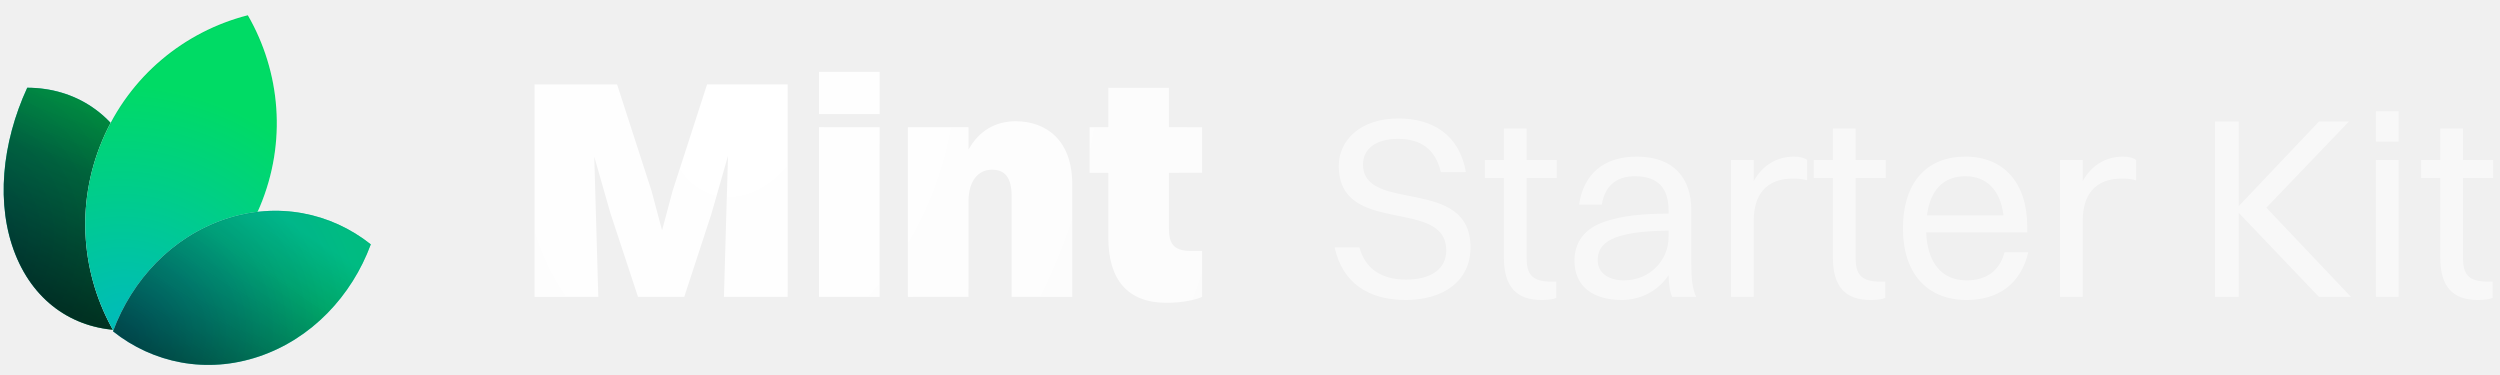
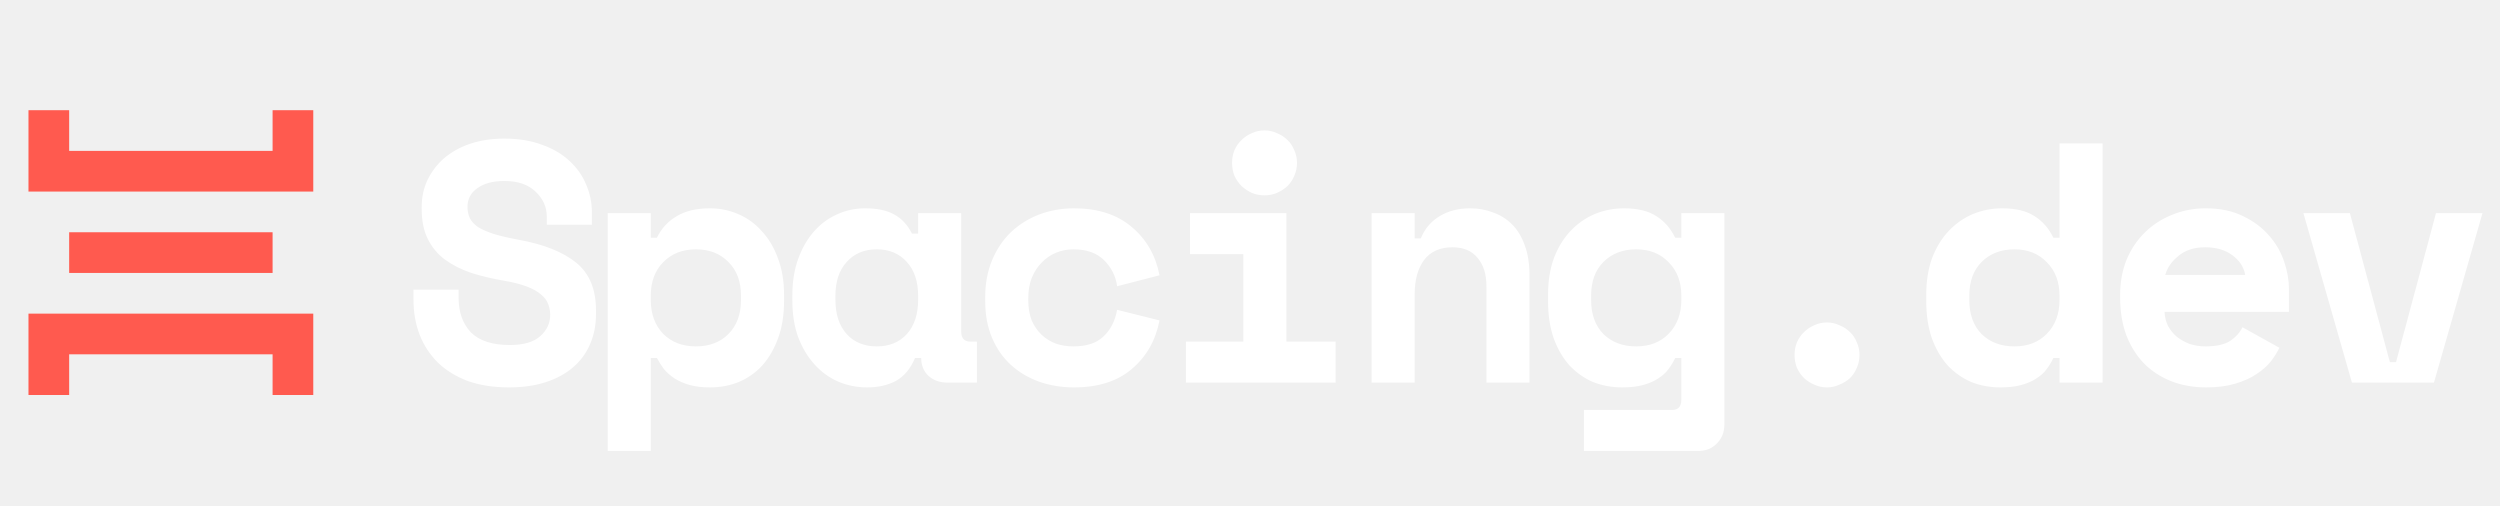
- <svg xmlns="http://www.w3.org/2000/svg" width="160" height="24" viewBox="0 0 160 24" fill="none">
-   <path d="M7.953 21.139C4.896 21.13 2.255 19.458 0.987 16.29C-0.28 13.121 0.109 9.163 1.744 5.615C4.801 5.624 7.442 7.296 8.71 10.465C9.977 13.633 9.588 17.591 7.953 21.139Z" fill="white" />
-   <path d="M7.953 21.139C4.896 21.13 2.255 19.458 0.987 16.29C-0.28 13.121 0.109 9.163 1.744 5.615C4.801 5.624 7.442 7.296 8.71 10.465C9.977 13.633 9.588 17.591 7.953 21.139Z" fill="url(#paint0_radial_115_109)" />
-   <path d="M7.953 21.139C4.896 21.13 2.255 19.458 0.987 16.29C-0.28 13.121 0.109 9.163 1.744 5.615C4.801 5.624 7.442 7.296 8.71 10.465C9.977 13.633 9.588 17.591 7.953 21.139Z" fill="black" fill-opacity="0.5" style="mix-blend-mode:hard-light" />
-   <path d="M7.953 21.139C4.896 21.13 2.255 19.458 0.987 16.29C-0.28 13.121 0.109 9.163 1.744 5.615C4.801 5.624 7.442 7.296 8.71 10.465C9.977 13.633 9.588 17.591 7.953 21.139Z" fill="url(#paint1_linear_115_109)" fill-opacity="0.5" style="mix-blend-mode:hard-light" />
-   <path d="M7.935 21.111C4.897 21.096 2.274 19.431 1.013 16.279C-0.248 13.124 0.136 9.182 1.762 5.643C4.8 5.659 7.423 7.324 8.684 10.476C9.945 13.63 9.561 17.572 7.935 21.111Z" stroke="url(#paint2_linear_115_109)" stroke-opacity="0.05" stroke-width="0.056" />
-   <path d="M7.31 21.257C11.354 20.221 14.884 17.375 16.628 13.236C18.373 9.097 17.945 4.587 15.86 0.976C11.816 2.012 8.287 4.858 6.542 8.998C4.797 13.137 5.225 17.646 7.31 21.257Z" fill="white" />
-   <path d="M7.31 21.257C11.354 20.221 14.884 17.375 16.628 13.236C18.373 9.097 17.945 4.587 15.86 0.976C11.816 2.012 8.287 4.858 6.542 8.998C4.797 13.137 5.225 17.646 7.31 21.257Z" fill="url(#paint3_radial_115_109)" />
-   <path d="M16.602 13.225C14.864 17.349 11.351 20.187 7.324 21.225C5.253 17.624 4.829 13.132 6.568 9.009C8.306 4.885 11.819 2.047 15.846 1.009C17.918 4.61 18.341 9.101 16.602 13.225Z" stroke="url(#paint4_linear_115_109)" stroke-opacity="0.05" stroke-width="0.056" />
-   <path d="M7.234 21.207C9.789 23.237 13.21 23.951 16.577 22.814C19.944 21.677 22.506 18.945 23.73 15.638C21.175 13.608 17.754 12.894 14.387 14.031C11.02 15.168 8.458 17.901 7.234 21.207Z" fill="white" />
-   <path d="M7.234 21.207C9.789 23.237 13.21 23.951 16.577 22.814C19.944 21.677 22.506 18.945 23.73 15.638C21.175 13.608 17.754 12.894 14.387 14.031C11.02 15.168 8.458 17.901 7.234 21.207Z" fill="url(#paint5_radial_115_109)" />
-   <path d="M7.234 21.207C9.789 23.237 13.21 23.951 16.577 22.814C19.944 21.677 22.506 18.945 23.73 15.638C21.175 13.608 17.754 12.894 14.387 14.031C11.02 15.168 8.458 17.901 7.234 21.207Z" fill="black" fill-opacity="0.2" style="mix-blend-mode:hard-light" />
-   <path d="M7.234 21.207C9.789 23.237 13.21 23.951 16.577 22.814C19.944 21.677 22.506 18.945 23.73 15.638C21.175 13.608 17.754 12.894 14.387 14.031C11.02 15.168 8.458 17.901 7.234 21.207Z" fill="url(#paint6_linear_115_109)" fill-opacity="0.5" style="mix-blend-mode:hard-light" />
-   <path d="M16.568 22.787C13.218 23.918 9.814 23.212 7.267 21.198C8.492 17.907 11.044 15.189 14.396 14.058C17.747 12.927 21.15 13.633 23.697 15.648C22.472 18.938 19.92 21.656 16.568 22.787Z" stroke="url(#paint7_linear_115_109)" stroke-opacity="0.05" stroke-width="0.056" />
-   <path d="M34.212 19V5.4H39.492L41.692 12.2L42.372 14.74L43.052 12.2L45.252 5.4H50.412V19H46.332L46.592 9.98L45.532 13.68L43.792 19H40.832L39.052 13.6L38.032 10.02L38.292 19H34.212ZM52.416 7.3V4.6H56.295V7.3H52.416ZM52.416 19V8.14H56.295V19H52.416ZM58.104 19V8.14H61.984V9.58C62.664 8.34 63.744 7.76 65.004 7.76C66.964 7.76 68.624 8.98 68.624 11.78V19H64.744V12.56C64.744 11.34 64.304 10.86 63.484 10.86C62.604 10.86 61.984 11.58 61.984 12.88V19H58.104ZM70.933 15.22V11.06H69.733V8.14H70.933V5.62H74.813V8.14H76.933V11.06H74.813V14.6C74.813 15.5 75.033 16.06 76.213 16.06H76.933V19C76.493 19.2 75.673 19.38 74.653 19.38C72.153 19.38 70.933 17.88 70.933 15.22Z" fill="url(#paint8_radial_115_109)" />
-   <path d="M87.232 10.519C87.232 13.687 94.112 11.229 94.112 15.832C94.112 17.994 92.364 19.198 89.971 19.198C87.562 19.198 85.912 18.093 85.417 15.832H87.001C87.364 17.169 88.371 17.895 89.987 17.895C91.671 17.895 92.561 17.152 92.561 16.03C92.561 12.598 85.681 15.155 85.681 10.618C85.681 9.001 87.034 7.582 89.509 7.582C91.671 7.582 93.403 8.621 93.816 11.014H92.215C91.868 9.529 90.912 8.886 89.476 8.886C88.057 8.886 87.232 9.529 87.232 10.519ZM96.25 16.476V11.393H95.029V10.239H96.25V8.226H97.702V10.239H99.632V11.393H97.702V16.476C97.702 17.532 98.015 18.026 99.302 18.026H99.599V19.066C99.434 19.148 99.071 19.198 98.659 19.198C97.025 19.198 96.25 18.323 96.25 16.476ZM102.516 13.093H101.064C101.345 11.162 102.615 10.024 104.76 10.024C107.103 10.024 108.242 11.393 108.242 13.44V16.888C108.242 17.895 108.324 18.521 108.555 19H107.021C106.856 18.654 106.806 18.142 106.79 17.614C106.047 18.72 104.859 19.198 103.803 19.198C101.988 19.198 100.767 18.357 100.767 16.69C100.767 15.486 101.427 14.611 102.714 14.182C103.902 13.786 105.107 13.687 106.79 13.671V13.473C106.79 12.053 106.13 11.278 104.628 11.278C103.374 11.278 102.698 11.971 102.516 13.093ZM102.252 16.657C102.252 17.465 102.929 17.944 103.952 17.944C105.569 17.944 106.79 16.674 106.79 15.172V14.759C103.061 14.793 102.252 15.585 102.252 16.657ZM110.787 19V10.239H112.239V11.591C112.833 10.519 113.774 10.024 114.83 10.024C115.176 10.024 115.49 10.107 115.655 10.239V11.542C115.407 11.46 115.094 11.427 114.747 11.427C112.998 11.427 112.239 12.515 112.239 14.1V19H110.787ZM117.305 16.476V11.393H116.084V10.239H117.305V8.226H118.757V10.239H120.688V11.393H118.757V16.476C118.757 17.532 119.071 18.026 120.358 18.026H120.655V19.066C120.49 19.148 120.127 19.198 119.714 19.198C118.081 19.198 117.305 18.323 117.305 16.476ZM129.809 16.145C129.33 18.192 127.862 19.198 125.865 19.198C123.324 19.198 121.79 17.482 121.79 14.627C121.79 11.658 123.324 10.024 125.783 10.024C128.258 10.024 129.743 11.723 129.743 14.512V14.875H123.275C123.357 16.838 124.281 17.944 125.865 17.944C127.103 17.944 127.977 17.35 128.291 16.145H129.809ZM125.783 11.278C124.38 11.278 123.539 12.152 123.324 13.786H128.225C128.027 12.169 127.152 11.278 125.783 11.278ZM131.843 19V10.239H133.295V11.591C133.889 10.519 134.829 10.024 135.885 10.024C136.232 10.024 136.545 10.107 136.71 10.239V11.542C136.463 11.46 136.149 11.427 135.803 11.427C134.054 11.427 133.295 12.515 133.295 14.1V19H131.843ZM141.763 19V7.78H143.281V13.192L148.413 7.78H150.327L145.047 13.291L150.459 19H148.413L143.281 13.621V19H141.763ZM152.06 9.067V7.12H153.512V9.067H152.06ZM152.06 19V10.239H153.512V19H152.06ZM156.178 16.476V11.393H154.957V10.239H156.178V8.226H157.63V10.239H159.56V11.393H157.63V16.476C157.63 17.532 157.943 18.026 159.23 18.026H159.527V19.066C159.362 19.148 158.999 19.198 158.587 19.198C156.953 19.198 156.178 18.323 156.178 16.476Z" fill="white" fill-opacity="0.55" />
-   <defs>
-     <radialGradient id="paint0_radial_115_109" cx="0" cy="0" r="1" gradientUnits="userSpaceOnUse" gradientTransform="translate(-3.00503 15.023) rotate(-10.029) scale(17.9572 17.784)">
-       <stop stop-color="#00B0BB" />
-       <stop offset="1" stop-color="#00DB65" />
-     </radialGradient>
-     <linearGradient id="paint1_linear_115_109" x1="7.39" y1="4.813" x2="1.63" y2="18.689" gradientUnits="userSpaceOnUse">
-       <stop stop-color="#18E299" />
-       <stop offset="1" />
-     </linearGradient>
-     <linearGradient id="paint2_linear_115_109" x1="7.948" y1="8.016" x2="1.761" y2="18.746" gradientUnits="userSpaceOnUse">
-       <stop />
-       <stop offset="1" stop-opacity="0" />
-     </linearGradient>
-     <radialGradient id="paint3_radial_115_109" cx="0" cy="0" r="1" gradientUnits="userSpaceOnUse" gradientTransform="translate(8.11404 20.8822) rotate(-75.7542) scale(21.6246 23.7772)">
-       <stop stop-color="#00BBBB" />
-       <stop offset="0.713" stop-color="#00DB65" />
-     </radialGradient>
-     <linearGradient id="paint4_linear_115_109" x1="7.602" y1="5.871" x2="15.556" y2="16.372" gradientUnits="userSpaceOnUse">
-       <stop />
-       <stop offset="1" stop-opacity="0" />
-     </linearGradient>
-     <radialGradient id="paint5_radial_115_109" cx="0" cy="0" r="1" gradientUnits="userSpaceOnUse" gradientTransform="translate(7.84537 21.5181) rotate(-20.3525) scale(18.5603 17.32)">
-       <stop stop-color="#00B0BB" />
-       <stop offset="1" stop-color="#00DB65" />
-     </radialGradient>
-     <linearGradient id="paint6_linear_115_109" x1="16.808" y1="13.007" x2="10.041" y2="22.994" gradientUnits="userSpaceOnUse">
-       <stop stop-color="#00B1BC" />
-       <stop offset="1" />
-     </linearGradient>
-     <linearGradient id="paint7_linear_115_109" x1="16.808" y1="13.007" x2="14.169" y2="23.841" gradientUnits="userSpaceOnUse">
-       <stop />
-       <stop offset="1" stop-opacity="0" />
-     </linearGradient>
-     <radialGradient id="paint8_radial_115_109" cx="0" cy="0" r="1" gradientUnits="userSpaceOnUse" gradientTransform="translate(47.2781 7) rotate(19.0047) scale(67.5582 85.7506)">
-       <stop stop-color="white" />
-       <stop offset="1" stop-color="white" stop-opacity="0.5" />
-     </radialGradient>
-   </defs>
+ <svg xmlns="http://www.w3.org/2000/svg" width="673" height="136" viewBox="0 0 673 136" fill="none">
+   <path d="M7.667 29.667V51.571H84.333V29.667H73.381V40.619H18.619V29.667H7.667ZM7.667 106.333V84.429H84.333V106.333H73.381V95.381H18.619V106.333H7.667ZM18.619 62.524H73.381V73.476H18.619V62.524Z" fill="#FF5A4F" />
+   <path d="M147.192 58.288C147.192 55.712 146.18 53.473 144.156 51.572C142.193 49.671 139.403 48.72 135.784 48.72C132.717 48.72 130.295 49.364 128.516 50.652C126.737 51.879 125.848 53.565 125.848 55.712C125.848 56.816 126.063 57.828 126.492 58.748C126.921 59.607 127.657 60.404 128.7 61.14C129.804 61.815 131.215 62.428 132.932 62.98C134.711 63.532 136.949 64.053 139.648 64.544C146.395 65.771 151.547 67.825 155.104 70.708C158.661 73.591 160.44 77.853 160.44 83.496V84.6C160.44 87.605 159.888 90.335 158.784 92.788C157.741 95.18 156.208 97.235 154.184 98.952C152.16 100.669 149.707 101.988 146.824 102.908C143.941 103.828 140.691 104.288 137.072 104.288C132.84 104.288 129.099 103.705 125.848 102.54C122.659 101.313 119.991 99.657 117.844 97.572C115.697 95.425 114.072 92.941 112.968 90.12C111.864 87.237 111.312 84.109 111.312 80.736V77.976H123.456V80.184C123.456 84.048 124.56 87.145 126.768 89.476C129.037 91.745 132.533 92.88 137.256 92.88C140.936 92.88 143.665 92.083 145.444 90.488C147.223 88.893 148.112 86.992 148.112 84.784C148.112 83.741 147.928 82.76 147.56 81.84C147.192 80.859 146.548 80 145.628 79.264C144.708 78.467 143.451 77.761 141.856 77.148C140.261 76.535 138.237 76.013 135.784 75.584C132.533 75.032 129.559 74.327 126.86 73.468C124.161 72.548 121.8 71.352 119.776 69.88C117.813 68.408 116.28 66.568 115.176 64.36C114.072 62.152 113.52 59.453 113.52 56.264V55.712C113.52 53.075 114.041 50.652 115.084 48.444C116.188 46.175 117.691 44.212 119.592 42.556C121.555 40.9 123.885 39.612 126.584 38.692C129.344 37.772 132.411 37.312 135.784 37.312C139.587 37.312 142.96 37.864 145.904 38.968C148.848 40.011 151.301 41.452 153.264 43.292C155.288 45.132 156.791 47.248 157.772 49.64C158.815 52.032 159.336 54.547 159.336 57.184V60.496H147.192V58.288ZM175.188 121.4H163.596V57.368H175.188V63.992H176.844C178.071 61.477 179.849 59.545 182.18 58.196C184.511 56.785 187.485 56.08 191.104 56.08C193.803 56.08 196.348 56.601 198.74 57.644C201.193 58.687 203.309 60.22 205.088 62.244C206.928 64.207 208.369 66.629 209.412 69.512C210.516 72.395 211.068 75.676 211.068 79.356V81.012C211.068 84.753 210.547 88.065 209.504 90.948C208.461 93.831 207.051 96.284 205.272 98.308C203.493 100.271 201.377 101.773 198.924 102.816C196.532 103.797 193.925 104.288 191.104 104.288C189.019 104.288 187.209 104.073 185.676 103.644C184.143 103.215 182.793 102.632 181.628 101.896C180.524 101.16 179.573 100.332 178.776 99.412C178.04 98.431 177.396 97.419 176.844 96.376H175.188V121.4ZM187.332 93.248C190.951 93.248 193.864 92.144 196.072 89.936C198.341 87.667 199.476 84.6 199.476 80.736V79.632C199.476 75.768 198.341 72.732 196.072 70.524C193.864 68.255 190.951 67.12 187.332 67.12C183.713 67.12 180.769 68.285 178.5 70.616C176.292 72.885 175.188 75.891 175.188 79.632V80.736C175.188 84.477 176.292 87.513 178.5 89.844C180.769 92.113 183.713 93.248 187.332 93.248ZM246.332 96.376C245.105 99.259 243.388 101.313 241.18 102.54C238.972 103.705 236.396 104.288 233.452 104.288C230.692 104.288 228.085 103.767 225.632 102.724C223.24 101.681 221.124 100.148 219.284 98.124C217.444 96.1 215.972 93.647 214.868 90.764C213.825 87.881 213.304 84.6 213.304 80.92V79.448C213.304 75.829 213.825 72.579 214.868 69.696C215.911 66.813 217.321 64.36 219.1 62.336C220.879 60.312 222.933 58.779 225.264 57.736C227.656 56.632 230.201 56.08 232.9 56.08C236.151 56.08 238.757 56.632 240.72 57.736C242.744 58.84 244.339 60.557 245.504 62.888H247.16V57.368H258.752V89.2C258.752 91.04 259.58 91.96 261.236 91.96H262.984V103H255.072C252.987 103 251.269 102.387 249.92 101.16C248.632 99.933 247.988 98.339 247.988 96.376H246.332ZM236.028 93.248C239.401 93.248 242.1 92.144 244.124 89.936C246.148 87.667 247.16 84.6 247.16 80.736V79.632C247.16 75.768 246.148 72.732 244.124 70.524C242.1 68.255 239.401 67.12 236.028 67.12C232.655 67.12 229.956 68.255 227.932 70.524C225.908 72.732 224.896 75.768 224.896 79.632V80.736C224.896 84.6 225.908 87.667 227.932 89.936C229.956 92.144 232.655 93.248 236.028 93.248ZM312.14 86.256C311.097 91.653 308.613 96.008 304.688 99.32C300.824 102.632 295.641 104.288 289.14 104.288C285.767 104.288 282.608 103.767 279.664 102.724C276.781 101.681 274.267 100.179 272.12 98.216C269.973 96.253 268.287 93.831 267.06 90.948C265.833 88.065 265.22 84.784 265.22 81.104V80C265.22 76.32 265.833 73.008 267.06 70.064C268.287 67.12 269.973 64.605 272.12 62.52C274.328 60.435 276.873 58.84 279.756 57.736C282.7 56.632 285.828 56.08 289.14 56.08C295.519 56.08 300.671 57.736 304.596 61.048C308.583 64.36 311.097 68.715 312.14 74.112L300.732 77.056C300.364 74.357 299.199 72.027 297.236 70.064C295.273 68.101 292.513 67.12 288.956 67.12C287.3 67.12 285.736 67.427 284.264 68.04C282.792 68.653 281.504 69.543 280.4 70.708C279.296 71.812 278.407 73.192 277.732 74.848C277.119 76.443 276.812 78.252 276.812 80.276V80.828C276.812 82.852 277.119 84.661 277.732 86.256C278.407 87.789 279.296 89.077 280.4 90.12C281.504 91.163 282.792 91.96 284.264 92.512C285.736 93.003 287.3 93.248 288.956 93.248C292.513 93.248 295.212 92.359 297.052 90.58C298.953 88.801 300.18 86.409 300.732 83.404L312.14 86.256ZM319.252 91.96H334.708V68.408H320.356V57.368H346.3V91.96H359.548V103H319.252V91.96ZM349.152 43.844C349.152 45.071 348.907 46.236 348.416 47.34C347.987 48.383 347.373 49.303 346.576 50.1C345.779 50.836 344.828 51.449 343.724 51.94C342.681 52.369 341.577 52.584 340.412 52.584C339.185 52.584 338.051 52.369 337.008 51.94C335.965 51.449 335.045 50.836 334.248 50.1C333.451 49.303 332.807 48.383 332.316 47.34C331.887 46.236 331.672 45.071 331.672 43.844C331.672 42.617 331.887 41.483 332.316 40.44C332.807 39.336 333.451 38.416 334.248 37.68C335.045 36.883 335.965 36.269 337.008 35.84C338.051 35.349 339.185 35.104 340.412 35.104C341.577 35.104 342.681 35.349 343.724 35.84C344.828 36.269 345.779 36.883 346.576 37.68C347.373 38.416 347.987 39.336 348.416 40.44C348.907 41.483 349.152 42.617 349.152 43.844ZM380.828 103H369.236V57.368H380.828V64.176H382.484C383.527 61.6 385.213 59.607 387.544 58.196C389.875 56.785 392.604 56.08 395.732 56.08C397.94 56.08 399.995 56.448 401.896 57.184C403.859 57.859 405.576 58.932 407.048 60.404C408.52 61.876 409.655 63.747 410.452 66.016C411.311 68.285 411.74 70.984 411.74 74.112V103H400.148V77.056C400.148 73.805 399.351 71.26 397.756 69.42C396.223 67.519 393.984 66.568 391.04 66.568C387.605 66.568 385.029 67.733 383.312 70.064C381.656 72.333 380.828 75.4 380.828 79.264V103ZM452.616 96.376H450.96C450.47 97.419 449.856 98.431 449.12 99.412C448.446 100.332 447.526 101.16 446.36 101.896C445.256 102.632 443.907 103.215 442.312 103.644C440.779 104.073 438.908 104.288 436.7 104.288C433.879 104.288 431.242 103.797 428.788 102.816C426.396 101.773 424.28 100.271 422.44 98.308C420.662 96.284 419.251 93.831 418.208 90.948C417.227 88.065 416.736 84.753 416.736 81.012V79.356C416.736 75.676 417.258 72.395 418.3 69.512C419.404 66.629 420.876 64.207 422.716 62.244C424.618 60.22 426.795 58.687 429.248 57.644C431.763 56.601 434.4 56.08 437.16 56.08C440.84 56.08 443.754 56.785 445.9 58.196C448.047 59.545 449.734 61.477 450.96 63.992H452.616V57.368H464.208V114.224C464.208 116.309 463.534 118.027 462.184 119.376C460.896 120.725 459.21 121.4 457.124 121.4H426.396V110.36H450.132C451.788 110.36 452.616 109.44 452.616 107.6V96.376ZM440.472 93.248C444.091 93.248 447.004 92.113 449.212 89.844C451.482 87.513 452.616 84.477 452.616 80.736V79.632C452.616 75.891 451.482 72.885 449.212 70.616C447.004 68.285 444.091 67.12 440.472 67.12C436.854 67.12 433.91 68.255 431.64 70.524C429.432 72.732 428.328 75.768 428.328 79.632V80.736C428.328 84.6 429.432 87.667 431.64 89.936C433.91 92.144 436.854 93.248 440.472 93.248ZM500.576 95.548C500.576 96.775 500.331 97.94 499.84 99.044C499.411 100.087 498.798 101.007 498 101.804C497.203 102.54 496.252 103.123 495.148 103.552C494.106 104.043 493.002 104.288 491.836 104.288C490.61 104.288 489.475 104.043 488.432 103.552C487.39 103.123 486.47 102.54 485.672 101.804C484.875 101.007 484.231 100.087 483.74 99.044C483.311 97.94 483.096 96.775 483.096 95.548C483.096 94.321 483.311 93.187 483.74 92.144C484.231 91.04 484.875 90.12 485.672 89.384C486.47 88.587 487.39 87.973 488.432 87.544C489.475 87.053 490.61 86.808 491.836 86.808C493.002 86.808 494.106 87.053 495.148 87.544C496.252 87.973 497.203 88.587 498 89.384C498.798 90.12 499.411 91.04 499.84 92.144C500.331 93.187 500.576 94.321 500.576 95.548ZM554.424 96.376H552.768C552.278 97.419 551.664 98.431 550.928 99.412C550.254 100.332 549.334 101.16 548.168 101.896C547.064 102.632 545.715 103.215 544.12 103.644C542.587 104.073 540.716 104.288 538.508 104.288C535.687 104.288 533.05 103.797 530.596 102.816C528.204 101.773 526.088 100.271 524.248 98.308C522.47 96.284 521.059 93.831 520.016 90.948C519.035 88.065 518.544 84.753 518.544 81.012V79.356C518.544 75.676 519.066 72.395 520.108 69.512C521.212 66.629 522.684 64.207 524.524 62.244C526.426 60.22 528.603 58.687 531.056 57.644C533.571 56.601 536.208 56.08 538.968 56.08C542.648 56.08 545.562 56.785 547.708 58.196C549.855 59.545 551.542 61.477 552.768 63.992H554.424V38.6H566.016V103H554.424V96.376ZM542.28 93.248C545.899 93.248 548.812 92.113 551.02 89.844C553.29 87.513 554.424 84.477 554.424 80.736V79.632C554.424 75.891 553.29 72.885 551.02 70.616C548.812 68.285 545.899 67.12 542.28 67.12C538.662 67.12 535.718 68.255 533.448 70.524C531.24 72.732 530.136 75.768 530.136 79.632V80.736C530.136 84.6 531.24 87.667 533.448 89.936C535.718 92.144 538.662 93.248 542.28 93.248ZM582.696 83.956C582.758 85.305 583.064 86.563 583.616 87.728C584.23 88.832 585.027 89.813 586.008 90.672C587.051 91.469 588.216 92.113 589.504 92.604C590.854 93.033 592.264 93.248 593.736 93.248C596.619 93.248 598.827 92.757 600.36 91.776C601.894 90.733 602.998 89.507 603.672 88.096L613.608 93.616C613.056 94.781 612.29 96.008 611.308 97.296C610.327 98.523 609.039 99.657 607.444 100.7C605.911 101.743 604.01 102.601 601.74 103.276C599.532 103.951 596.926 104.288 593.92 104.288C590.486 104.288 587.358 103.736 584.536 102.632C581.715 101.528 579.262 99.933 577.176 97.848C575.152 95.763 573.558 93.217 572.392 90.212C571.288 87.207 570.736 83.803 570.736 80V79.448C570.736 75.952 571.319 72.763 572.484 69.88C573.711 66.997 575.367 64.544 577.452 62.52C579.538 60.496 581.96 58.932 584.72 57.828C587.542 56.663 590.547 56.08 593.736 56.08C597.662 56.08 601.035 56.785 603.856 58.196C606.678 59.545 609.008 61.293 610.848 63.44C612.688 65.525 614.038 67.856 614.896 70.432C615.755 72.947 616.184 75.4 616.184 77.792V83.956H582.696ZM593.644 66.568C590.7 66.568 588.308 67.335 586.468 68.868C584.628 70.34 583.432 72.057 582.88 74.02H604.408C604.04 71.873 602.875 70.095 600.912 68.684C599.011 67.273 596.588 66.568 593.644 66.568ZM620.076 57.368H632.588L643.352 97.48H645.008L655.772 57.368H668.284L655.22 103H633.14L620.076 57.368Z" fill="white" />
</svg>
